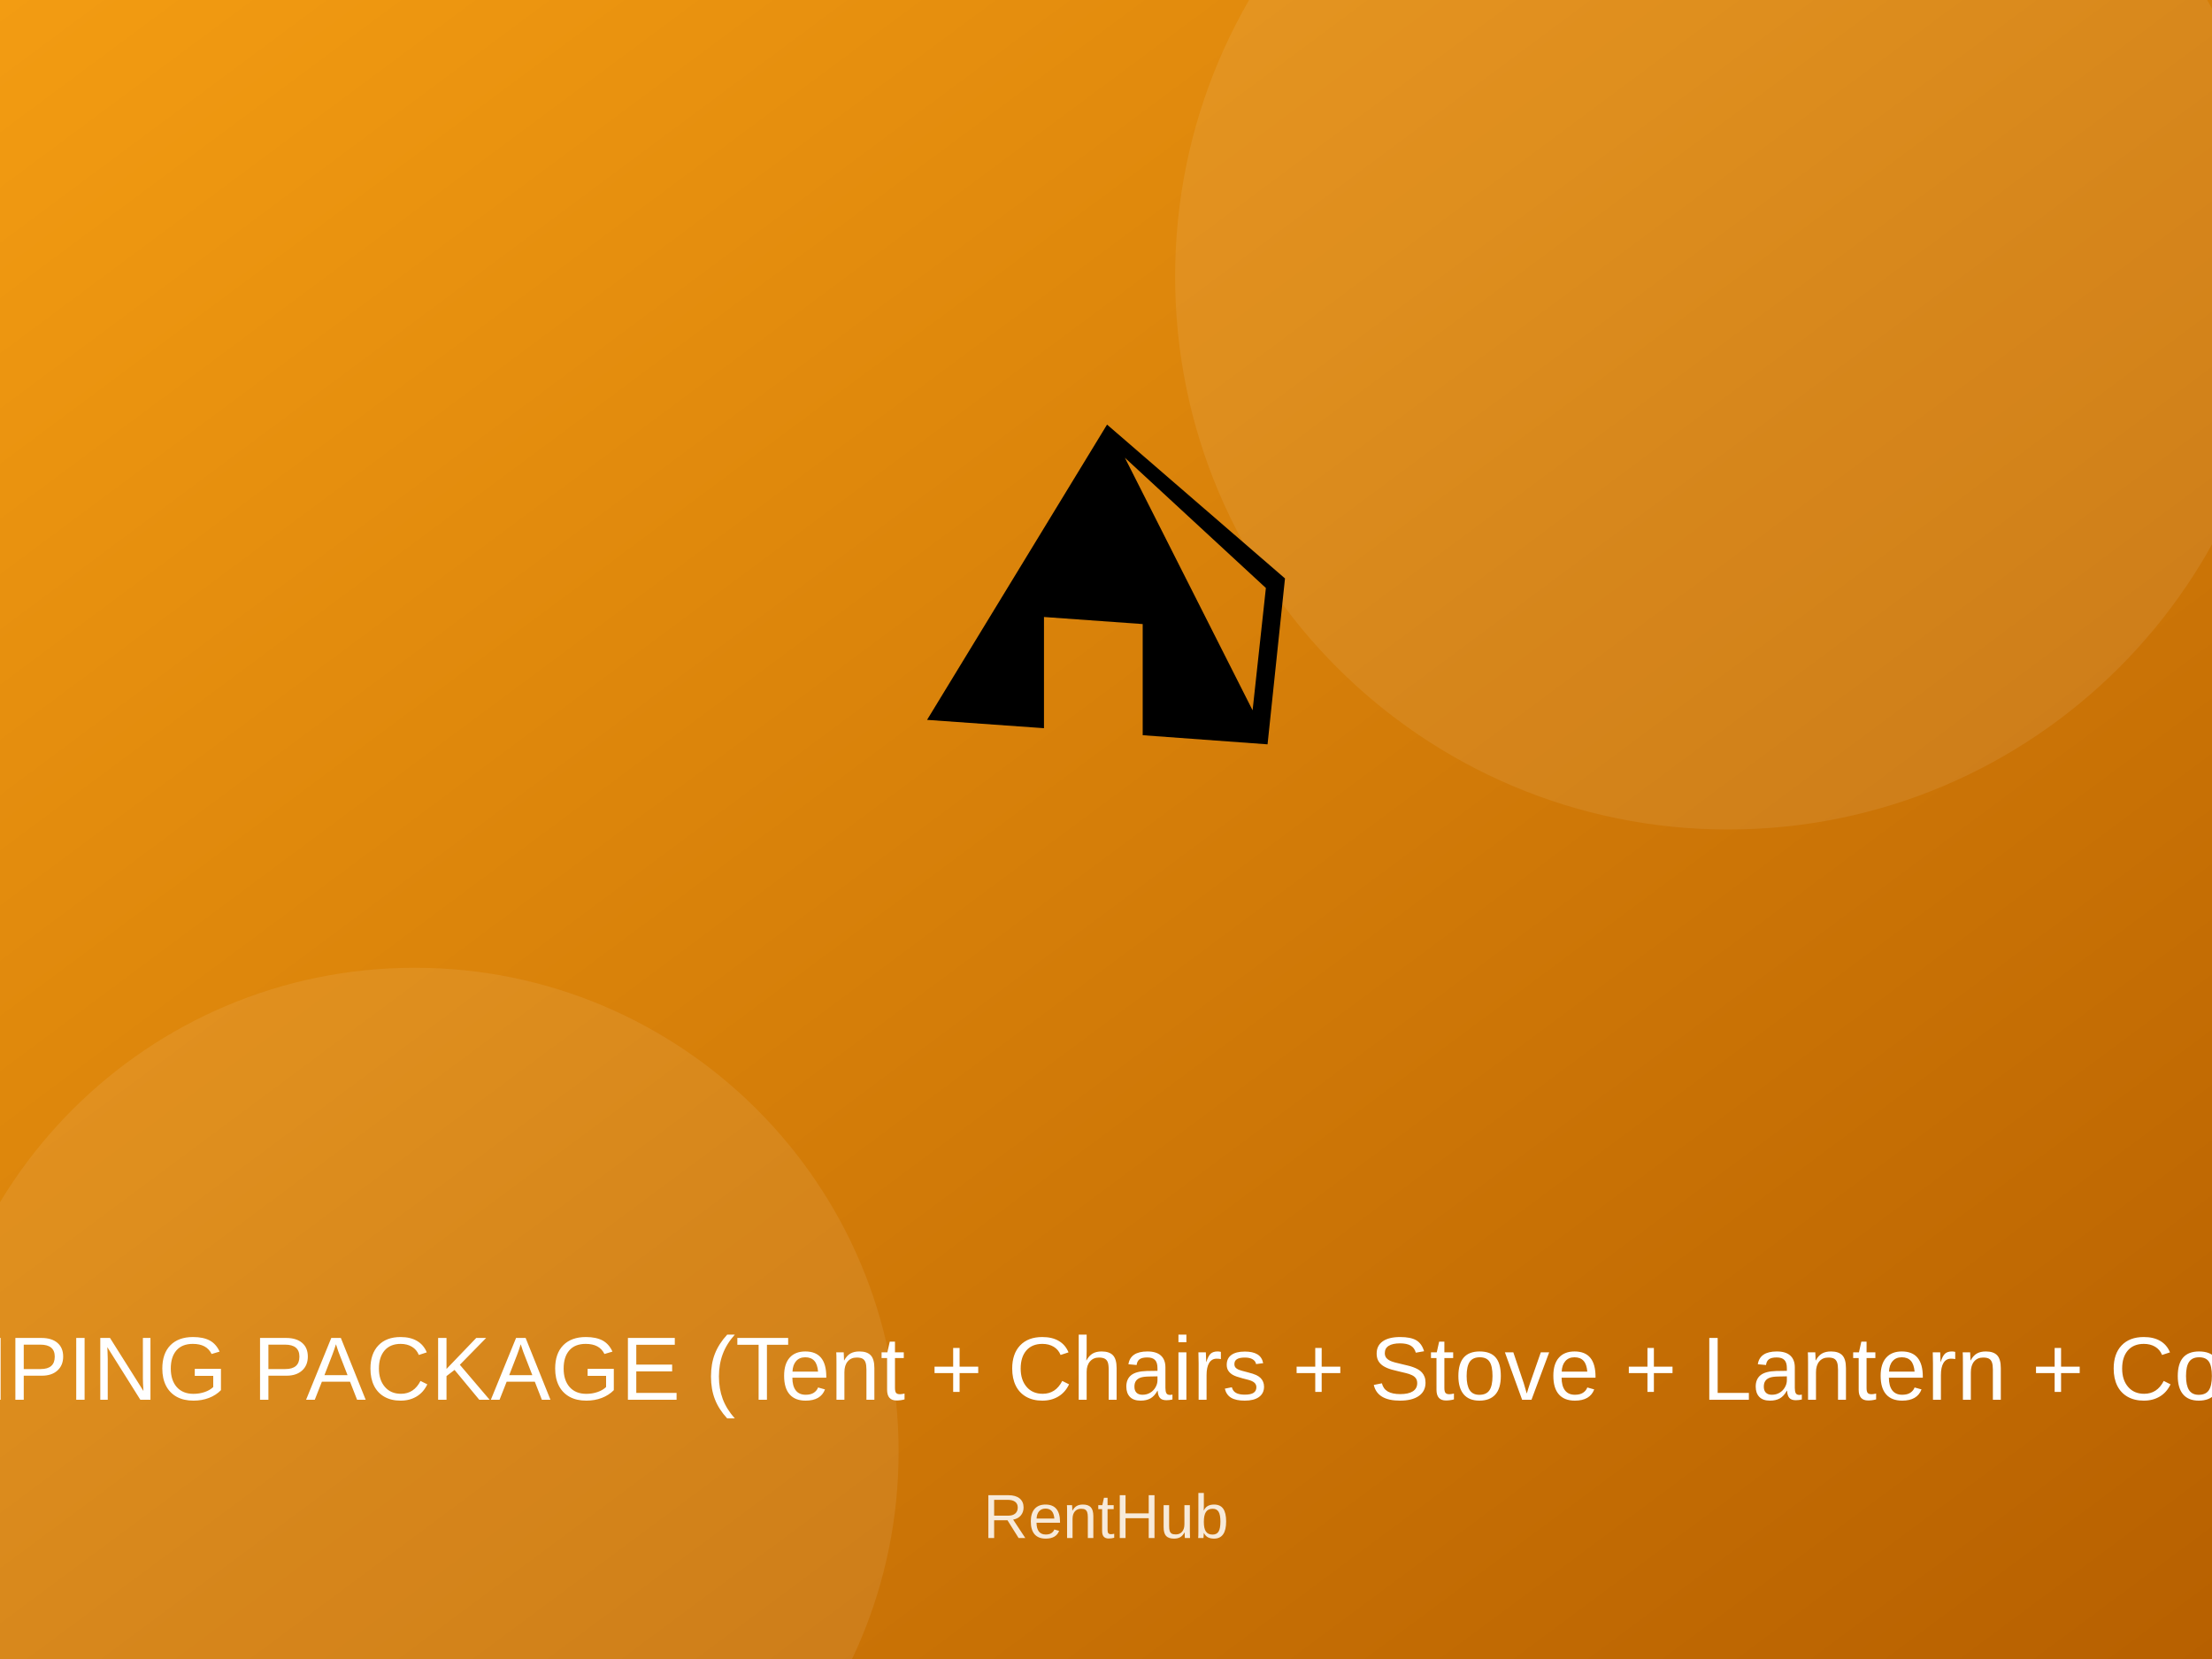
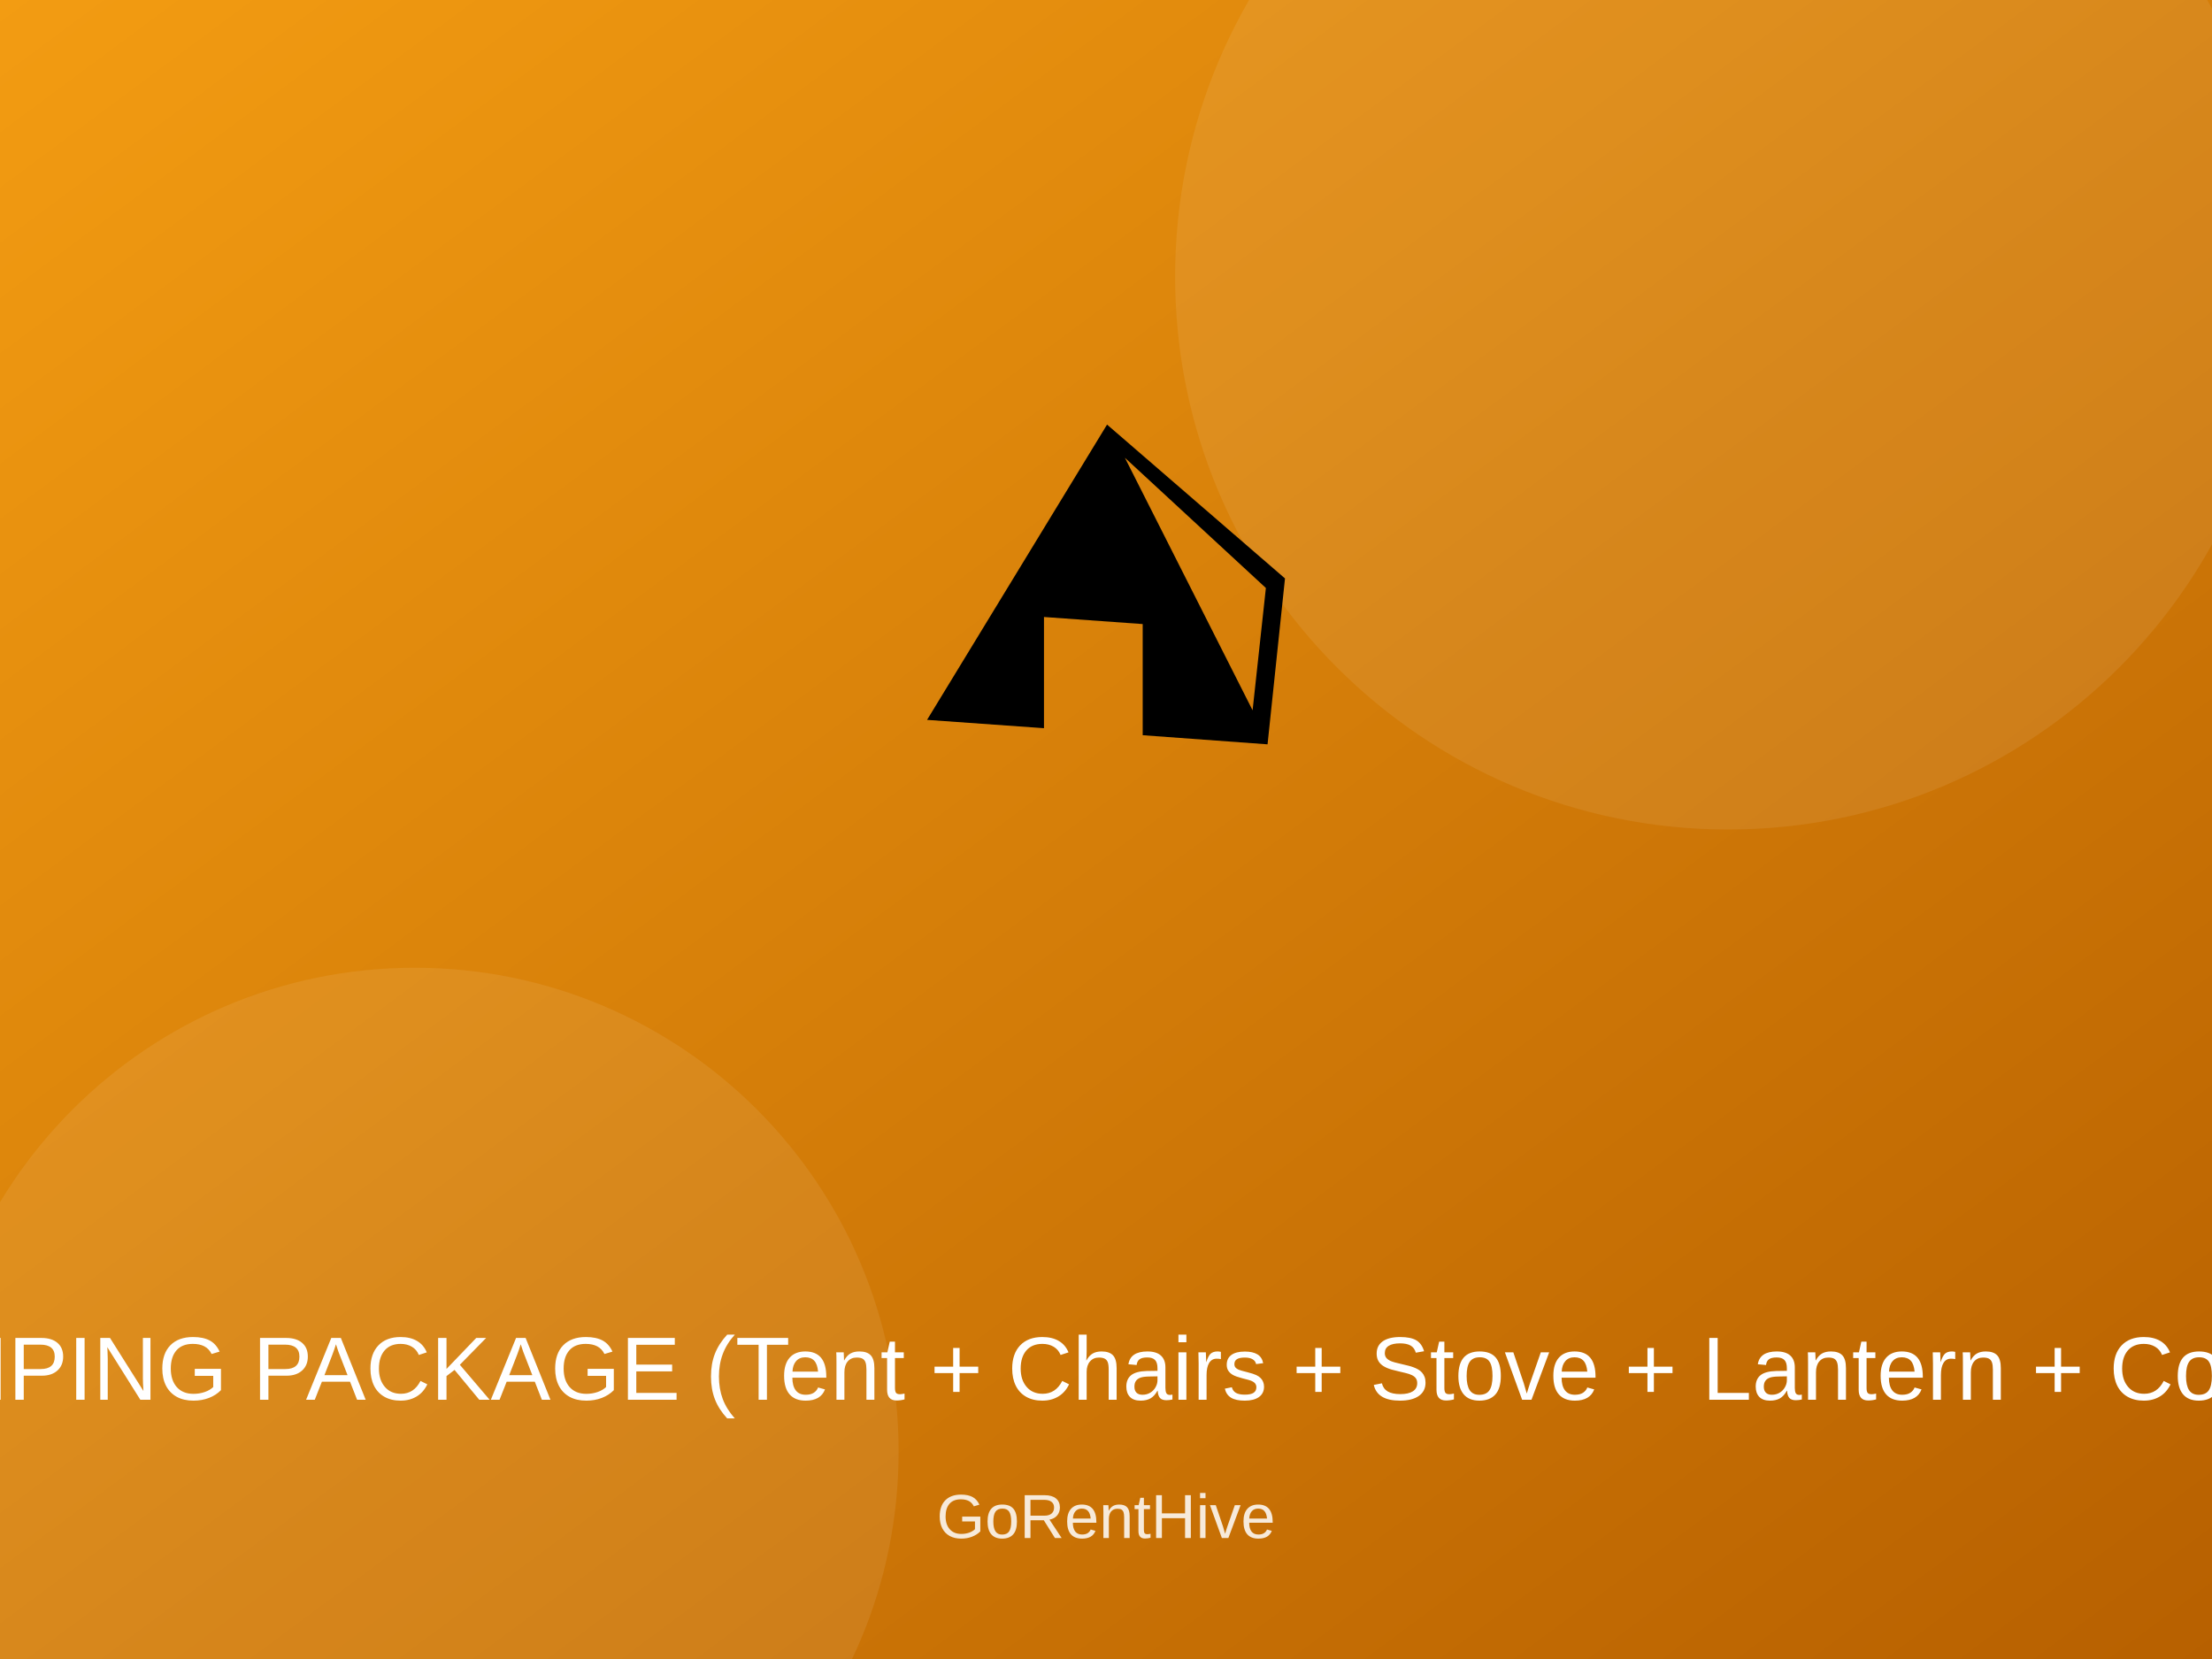
<svg xmlns="http://www.w3.org/2000/svg" width="640" height="480" viewBox="0 0 640 480">
  <defs>
    <linearGradient id="g" x1="0" y1="0" x2="1" y2="1">
      <stop offset="0%" stop-color="#F39C12" />
      <stop offset="100%" stop-color="#b76000" />
    </linearGradient>
  </defs>
  <rect width="640" height="480" fill="url(#g)" />
  <rect width="640" height="480" fill="url(#g)" opacity="0.0" />
  <circle cx="500" cy="80" r="160" fill="#ffffff" opacity="0.08" />
  <circle cx="120" cy="420" r="140" fill="#ffffff" opacity="0.08" />
  <text x="320" y="215" font-size="120" text-anchor="middle">⛺</text>
  <rect x="40" y="370" width="560" rx="16" fill="#000000" opacity="0.35" />
  <text x="320" y="405" font-size="26" fill="#ffffff" text-anchor="middle" font-family="Segoe UI, Arial, sans-serif">CAMPING PACKAGE (Tent + Chairs + Stove + Lantern + Cooler)</text>
-   <text x="320" y="445" font-size="18" fill="#ffffff" opacity="0.85" text-anchor="middle" font-family="Segoe UI, Arial, sans-serif">RentHub</text>
+   <text x="320" y="445" font-size="18" fill="#ffffff" opacity="0.85" text-anchor="middle" font-family="Segoe UI, Arial, sans-serif">GoRentHive</text>
</svg>
